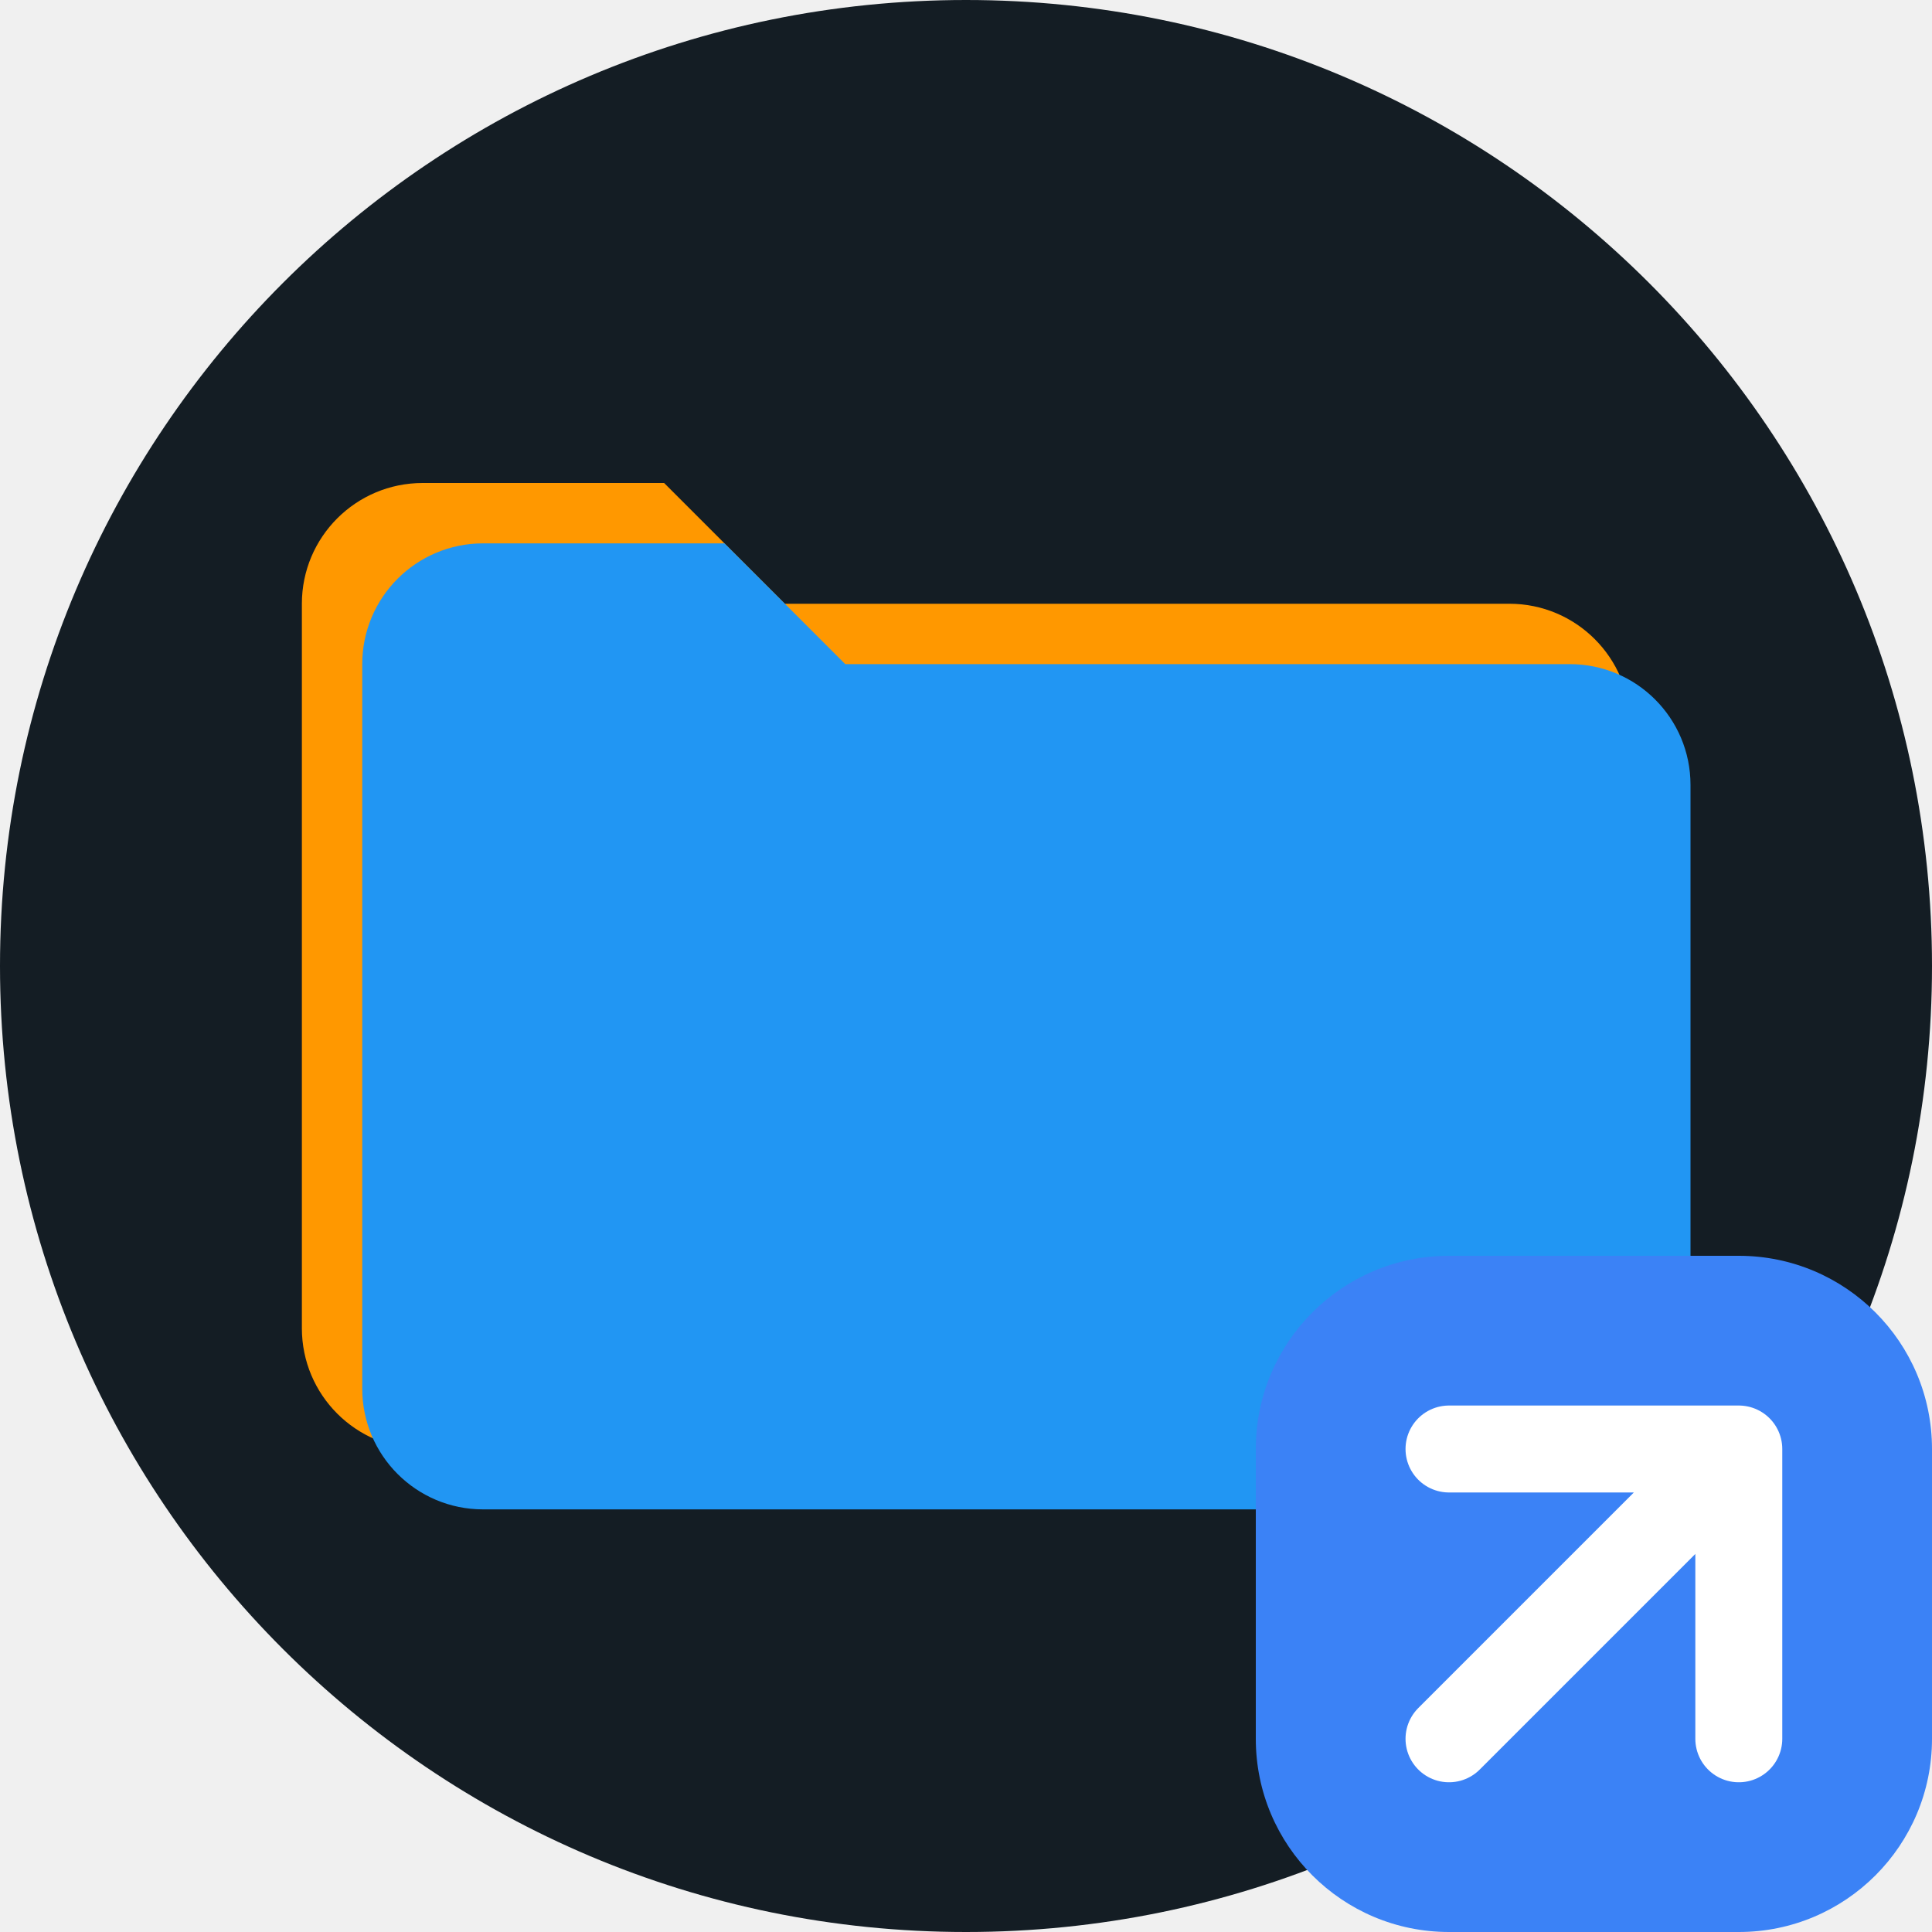
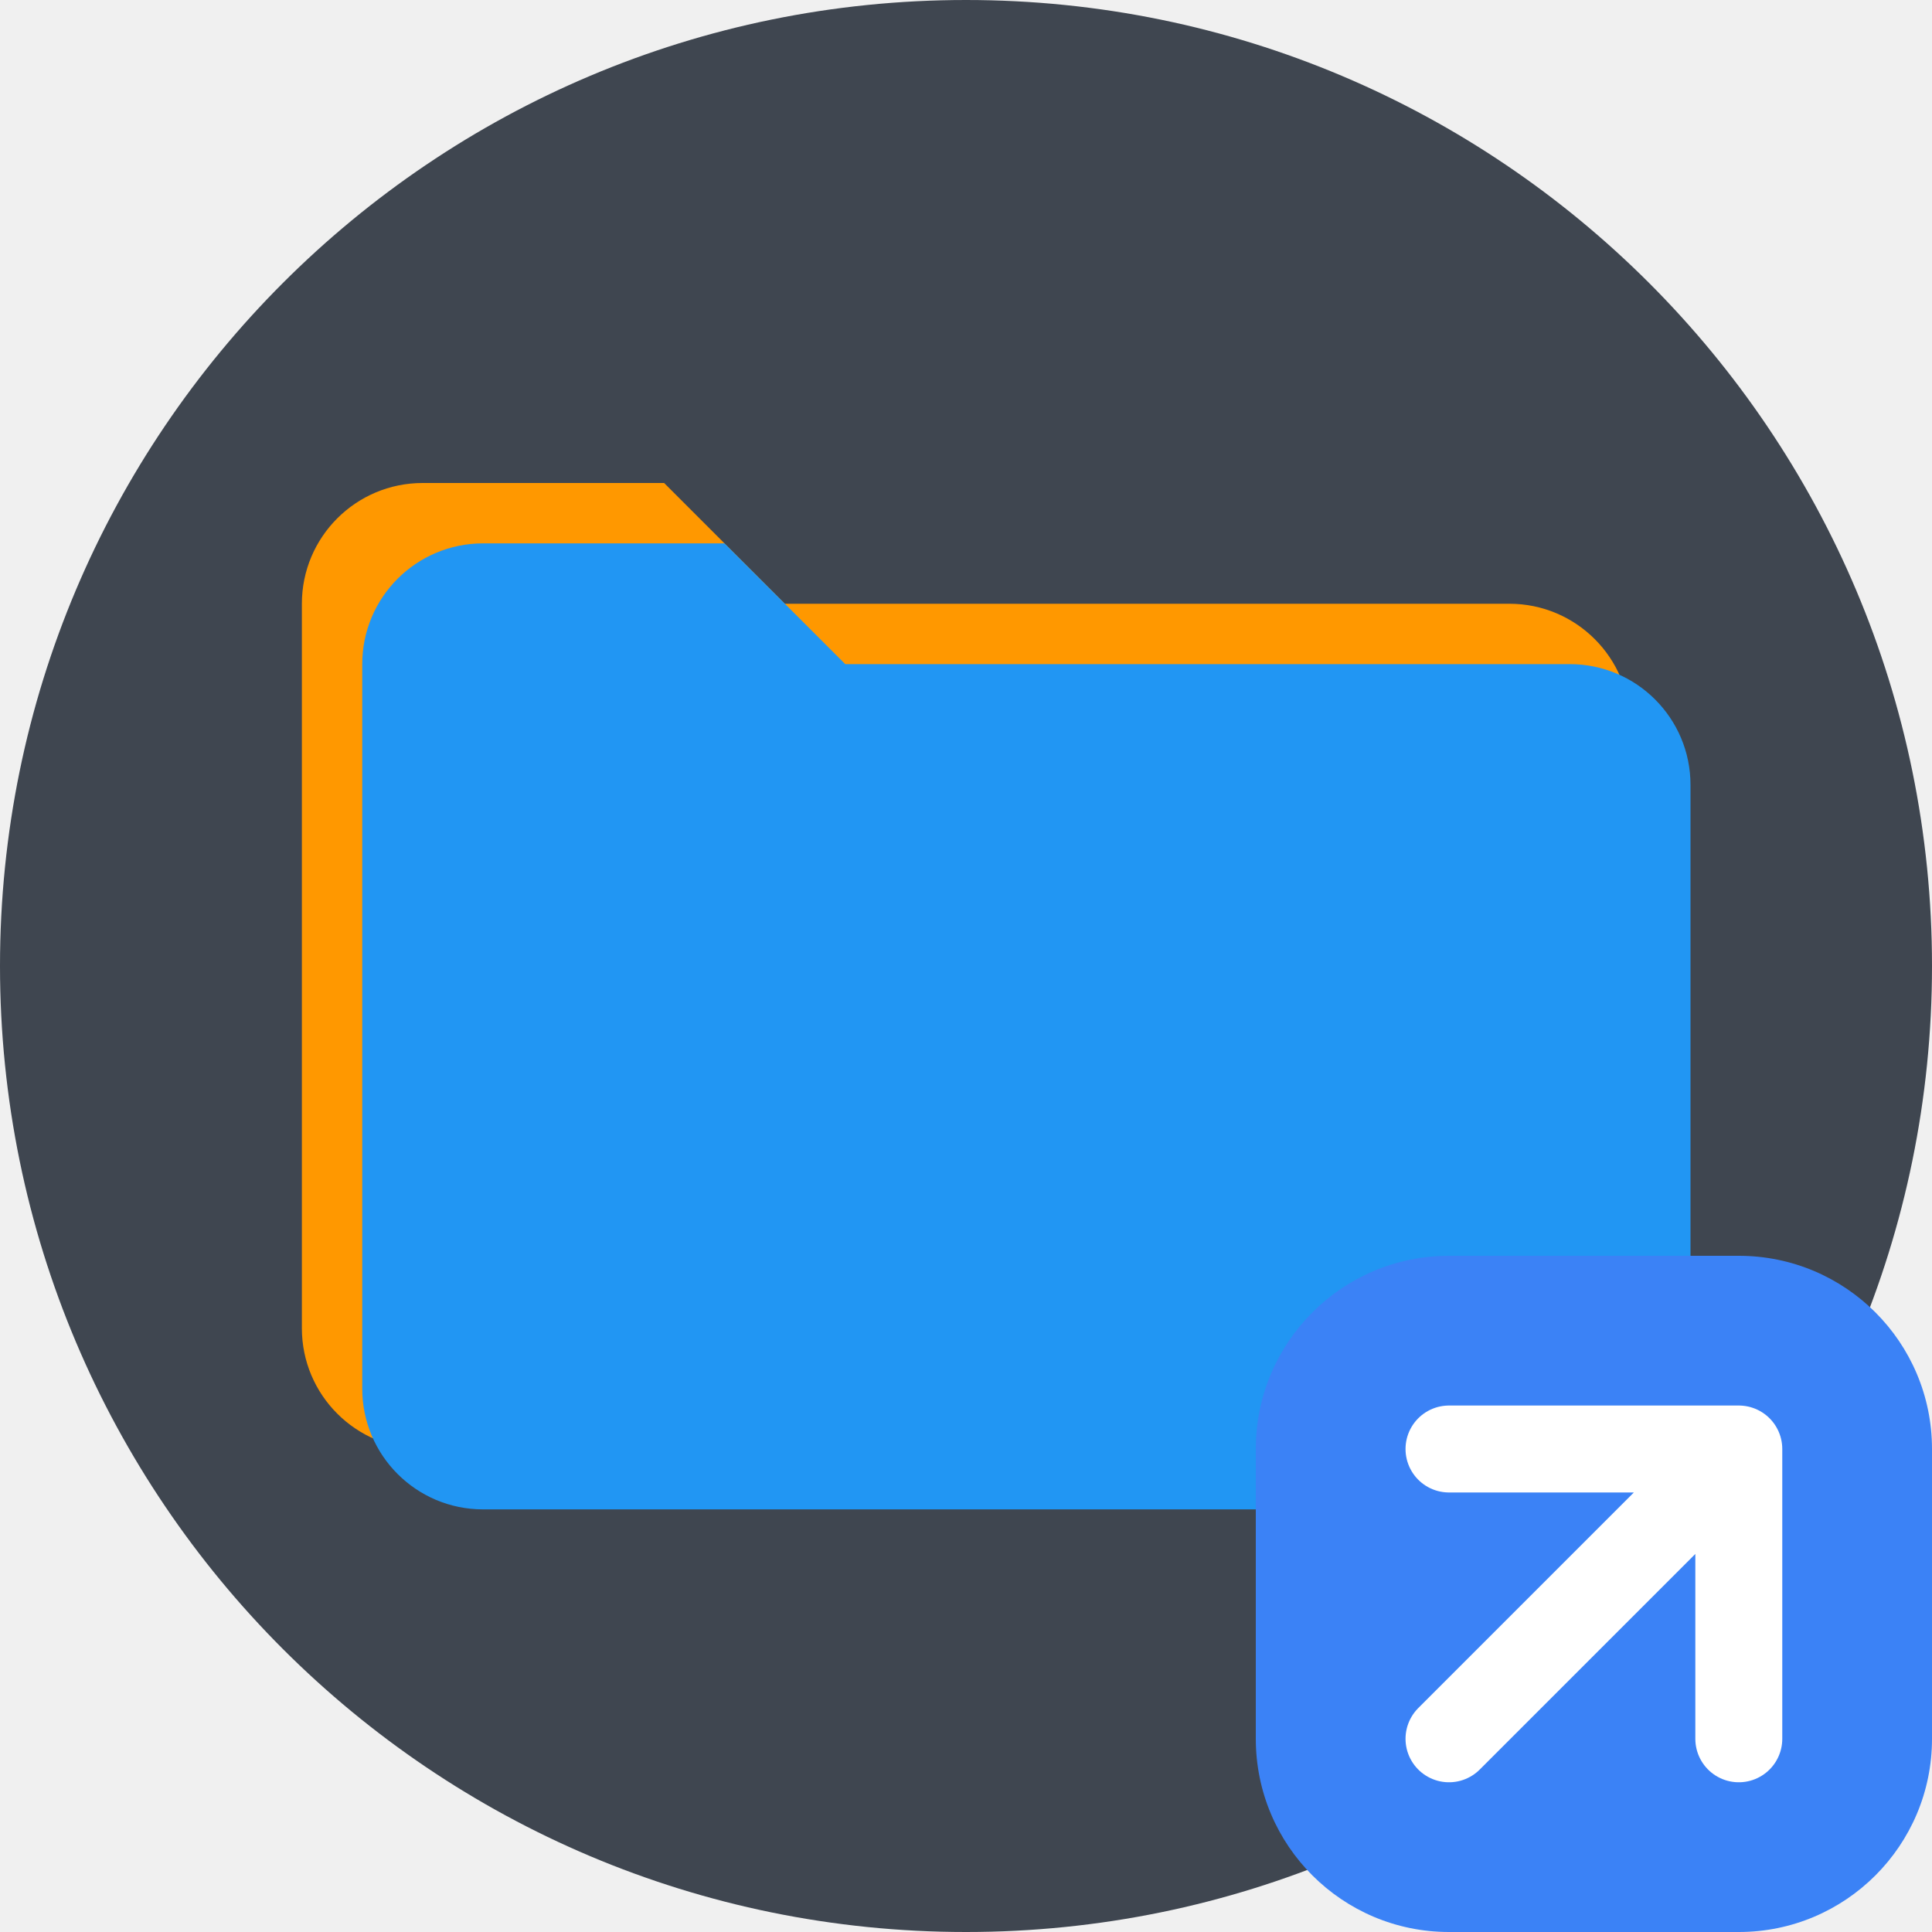
<svg xmlns="http://www.w3.org/2000/svg" viewBox="0 0 32 32">
-   <circle cx="16" cy="16" r="16" fill="#141D24" />
+   <circle cx="16" cy="16" r="16" fill="#3F4650" />
  <path d="M5 8h6l2 2h12a2 2 0 0 1 2 2v10a2 2 0 0 1-2 2H7a2 2 0 0 1-2-2V10a2 2 0 0 1 2-2z" fill="#FF9800" />
  <path d="M6 9h6l2 2h12a2 2 0 0 1 2 2v10a2 2 0 0 1-2 2H8a2 2 0 0 1-2-2V11a2 2 0 0 1 2-2z" fill="#2196F3" />
  <g>
    <rect x="20.8" y="20.8" width="11.2" height="11.2" rx="3.2" fill="#3b82f6" />
    <path d="M24 28.8 28.8 24M24 24h4.8v4.8" fill="none" stroke="#fff" stroke-width="1.44" stroke-linecap="round" stroke-linejoin="round" />
  </g>
</svg>
